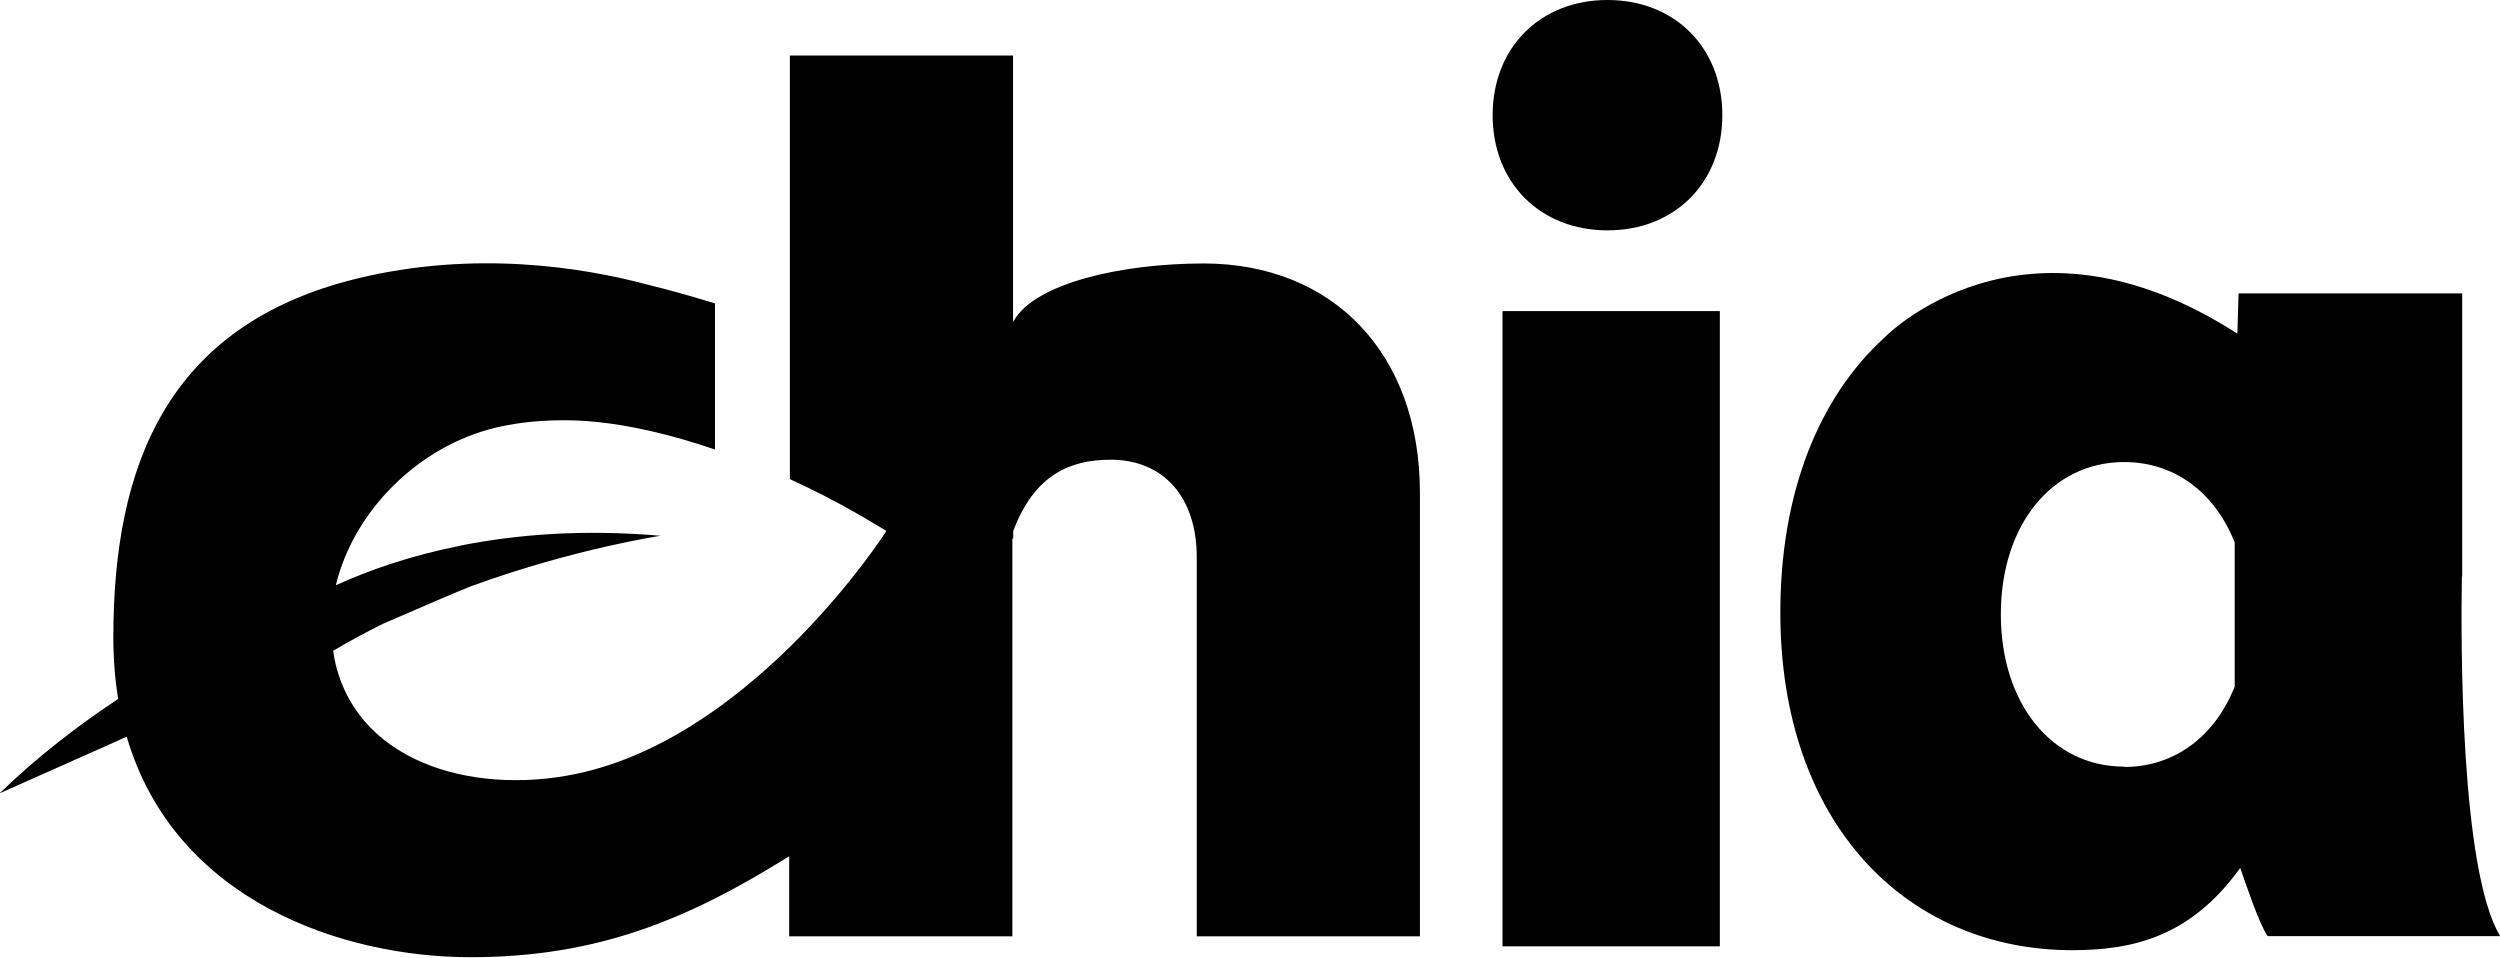
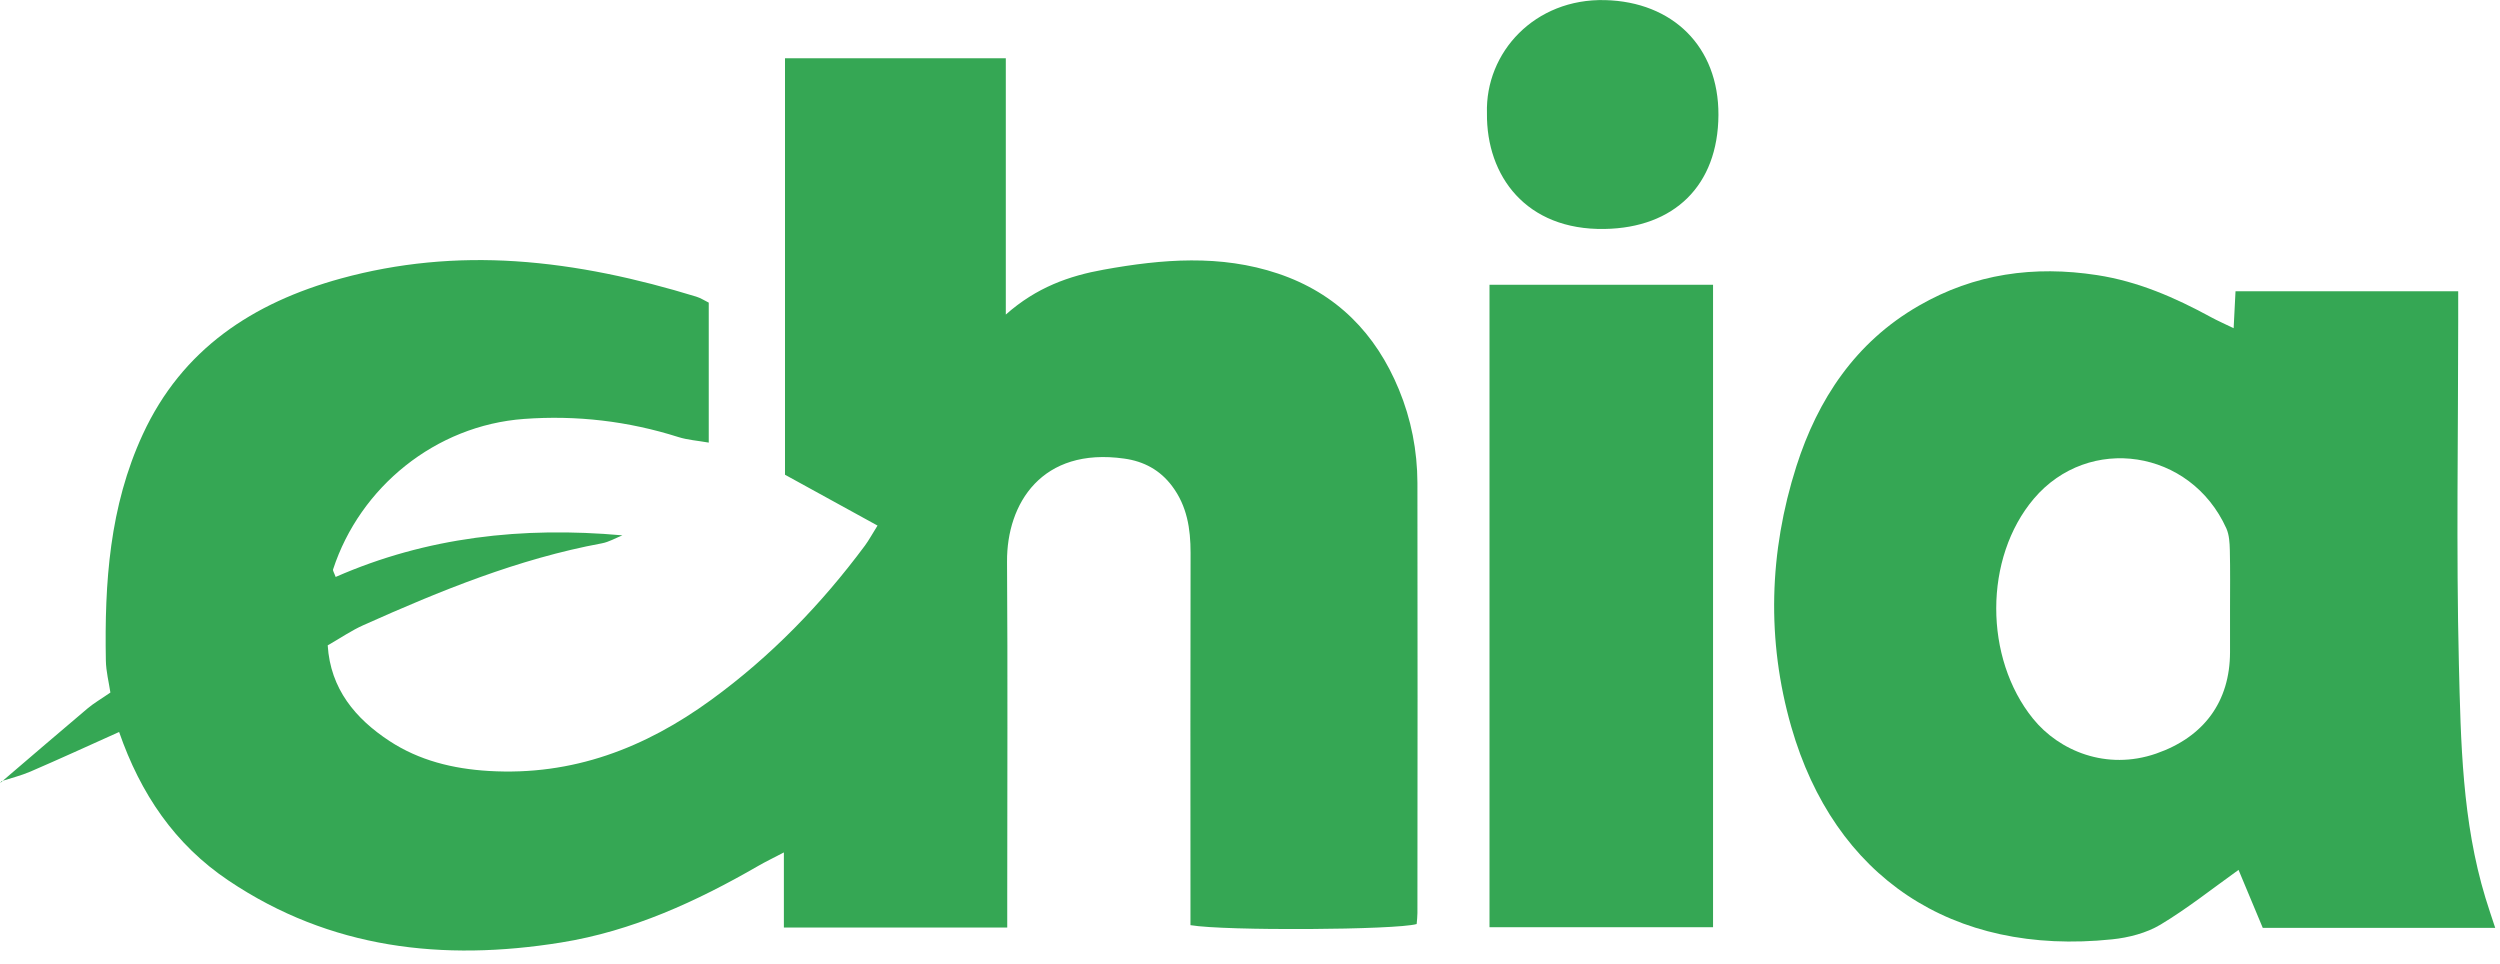
- <svg xmlns="http://www.w3.org/2000/svg" id="Layer_1" data-name="Layer 1" viewBox="0 0 149.55 57.26">
-   <defs>
-     <style>
-       .cls-1 {
-       }
-     </style>
-   </defs>
-   <g id="Community">
-     <g id="footer">
-       <g id="Group-14">
-         <g id="chia-logo-_1_" data-name="chia-logo-(1)">
-           <polygon id="Rectangle-path" class="cls-1" points="89.88 18.61 102.88 18.61 102.88 56.61 89.88 56.61 89.88 18.61" />
-           <g id="Group">
-             <path id="Shape" class="cls-1" d="m72.03,15.76c-5,0-10.11,1.2-11.38,3.42-.02.03-.03.05-.05.08V3.32h-13.35v25.34c1.33.61,2.69,1.3,4.07,2.09.47.27.86.5,1.15.68.18.11.36.22.55.33.02.01-7.63,11.92-18.05,14.42-6.15,1.48-13.42-.31-14.9-6.48-.06-.26-.1-.51-.14-.77.98-.58,1.98-1.12,2.99-1.62,2.55-1.11,4.49-1.94,5.23-2.23.06-.02.13-.05.19-.07,0,0,0,0,0,0s0,0,0,0c6.08-2.2,11.18-2.96,11.18-2.96-4.63-.4-8.61-.08-11.94.58,0,0,0,0,0,0,0,0-.03,0-.07.02-3.01.6-5.49,1.48-7.42,2.36,1.07-4.45,4.94-8.31,9.53-9.42.4-.1.81-.17,1.22-.24.12-.02.24-.03.35-.05.32-.04.64-.08.96-.1.1,0,.21-.02.31-.02.41-.03.82-.04,1.24-.04.08,0,.16,0,.24,0,.34,0,.69.02,1.03.04.12,0,.24.02.36.03s.24.02.36.03c1.97.2,4.4.73,7.08,1.65v-8.74c-1.3-.4-2.67-.79-4.1-1.14-3.76-1-10.23-2.07-17.3-.35-11.37,2.77-14.59,11.18-14.59,21.46,0,1.31.1,2.54.29,3.69-2.47,1.63-4.89,3.51-7.1,5.65,0,0,3.28-1.46,7.61-3.39,2.89,9.87,12.98,13.19,20.57,13.19s13.01-2.26,19.06-6.04v4.79h13.35v-23.75s.03-.06.05-.09v-.4c1.27-3.39,3.43-4.27,5.83-4.27,3.17,0,5.15,2.25,5.15,5.83v22.68h13.35v-26.53c0-8.35-5.22-13.72-12.95-13.72" />
-             <path id="Shape-2" data-name="Shape" class="cls-1" d="m96.16,0c-4.03,0-6.87,2.85-6.87,6.89s2.84,6.89,6.87,6.89,6.87-2.85,6.87-6.89-2.84-6.89-6.87-6.89" />
-             <path id="Shape-3" data-name="Shape" class="cls-1" d="m147.27,34.48h.02v-16.93h-13.38l-.07,2.41c-12.89-8.3-21.12.24-21.12.24-3.94,3.6-6.22,9.3-6.22,16.44,0,12.67,7.59,20.2,17.46,20.2,3.7,0,7.11-.84,10.05-4.92.34.95,1.1,3.28,1.64,4.08h13.91c-2.38-3.93-2.36-17.54-2.29-21.52m-20.2,11.38c-4.33,0-7.38-3.77-7.38-9.11s3.05-9.11,7.38-9.11c3.04,0,5.44,1.85,6.61,4.81v8.62c-1.17,2.95-3.57,4.81-6.61,4.81" />
-           </g>
-         </g>
-       </g>
-     </g>
-   </g>
+ <svg xmlns="http://www.w3.org/2000/svg" viewBox="0 0 96 37" fill="#35a754" role="img" aria-label="Chia">
+   <path d="M0.065 30.017C1.163 29.079 2.256 28.137 3.36 27.206C3.607 26.997 3.894 26.835 4.239 26.593C4.181 26.203 4.072 25.785 4.065 25.363C4.011 22.386 4.203 19.45 5.482 16.682C6.993 13.406 9.71 11.624 13.092 10.694C15.287 10.091 17.535 9.885 19.802 10.033C22.167 10.188 24.47 10.697 26.733 11.39C26.9 11.44 27.053 11.541 27.216 11.621V16.996C26.791 16.921 26.406 16.895 26.05 16.783C24.118 16.17 22.141 15.939 20.122 16.087C16.721 16.336 13.822 18.706 12.791 21.863C12.773 21.914 12.831 21.993 12.889 22.155C16.38 20.622 20.06 20.214 23.9 20.557C23.638 20.662 23.384 20.813 23.111 20.864C19.904 21.459 16.914 22.682 13.961 24.003C13.499 24.208 13.078 24.5 12.584 24.782C12.689 26.456 13.648 27.596 14.956 28.455C16.093 29.201 17.39 29.523 18.77 29.605C21.989 29.797 24.768 28.725 27.314 26.871C29.599 25.208 31.536 23.209 33.214 20.95C33.363 20.748 33.483 20.525 33.697 20.182C32.509 19.529 31.35 18.89 30.144 18.23V2.237H38.623V12.079C39.804 11.033 41.057 10.592 42.386 10.354C44.624 9.95 46.866 9.763 49.078 10.506C51.33 11.264 52.831 12.808 53.717 14.954C54.189 16.094 54.425 17.307 54.429 18.54C54.44 24.049 54.432 29.555 54.429 35.06C54.429 35.205 54.411 35.346 54.4 35.483C53.626 35.71 47.025 35.753 45.714 35.526C45.714 35.194 45.714 34.84 45.714 34.487C45.714 30.067 45.707 25.648 45.718 21.228C45.718 20.301 45.583 19.432 45.009 18.667C44.548 18.05 43.923 17.714 43.171 17.61C40.007 17.162 38.656 19.331 38.67 21.567C38.699 25.843 38.678 30.118 38.678 34.393V35.616H30.101V32.733C29.676 32.957 29.392 33.091 29.12 33.249C26.748 34.617 24.281 35.753 21.542 36.193C17.005 36.922 12.689 36.439 8.784 33.819C6.71 32.43 5.395 30.475 4.574 28.108C3.411 28.631 2.292 29.144 1.163 29.631C0.803 29.786 0.414 29.88 0.04 30.002L0.051 30.013L0.065 30.017Z" />
+   <path d="M85.633 23.415C85.633 22.653 85.644 21.892 85.626 21.134C85.619 20.849 85.604 20.543 85.492 20.29C84.115 17.245 80.21 16.668 78.103 19.146C76.17 21.427 76.188 25.273 78.067 27.596C79.066 28.833 80.889 29.598 82.796 28.938C84.638 28.299 85.63 26.936 85.633 25.045C85.633 24.5 85.633 23.959 85.633 23.415ZM85.772 12.598C85.801 12.043 85.819 11.65 85.844 11.184H94.395V12.339C94.395 16.718 94.316 21.102 94.421 25.482C94.494 28.502 94.548 31.543 95.442 34.48C95.554 34.851 95.681 35.216 95.816 35.63H86.89C86.574 34.877 86.251 34.097 85.96 33.404C84.954 34.123 83.999 34.884 82.96 35.508C82.422 35.829 81.739 36.006 81.103 36.071C74.942 36.713 70.438 33.664 68.785 27.91C67.83 24.584 67.931 21.196 68.981 17.905C69.802 15.337 71.244 13.143 73.682 11.74C75.818 10.506 78.11 10.192 80.526 10.564C82.099 10.805 83.519 11.426 84.896 12.176C85.147 12.313 85.412 12.429 85.768 12.602" />
+   <path d="M65.781 10.935H57.197V35.605H65.781V10.935Z" />
+   <path d="M57.099 4.351C57.029 2.006 58.94 -0.065 61.636 0.004C64.226 0.069 65.999 1.786 65.988 4.416C65.973 7.125 64.288 8.749 61.614 8.792C58.602 8.843 57.073 6.757 57.099 4.351Z" />
+   <path d="M0.055 30.006C0.026 30.038 -0.003 30.075 0 30.071C0 30.071 0.033 30.046 0.069 30.017L0.058 30.006H0.055Z" />
</svg>
